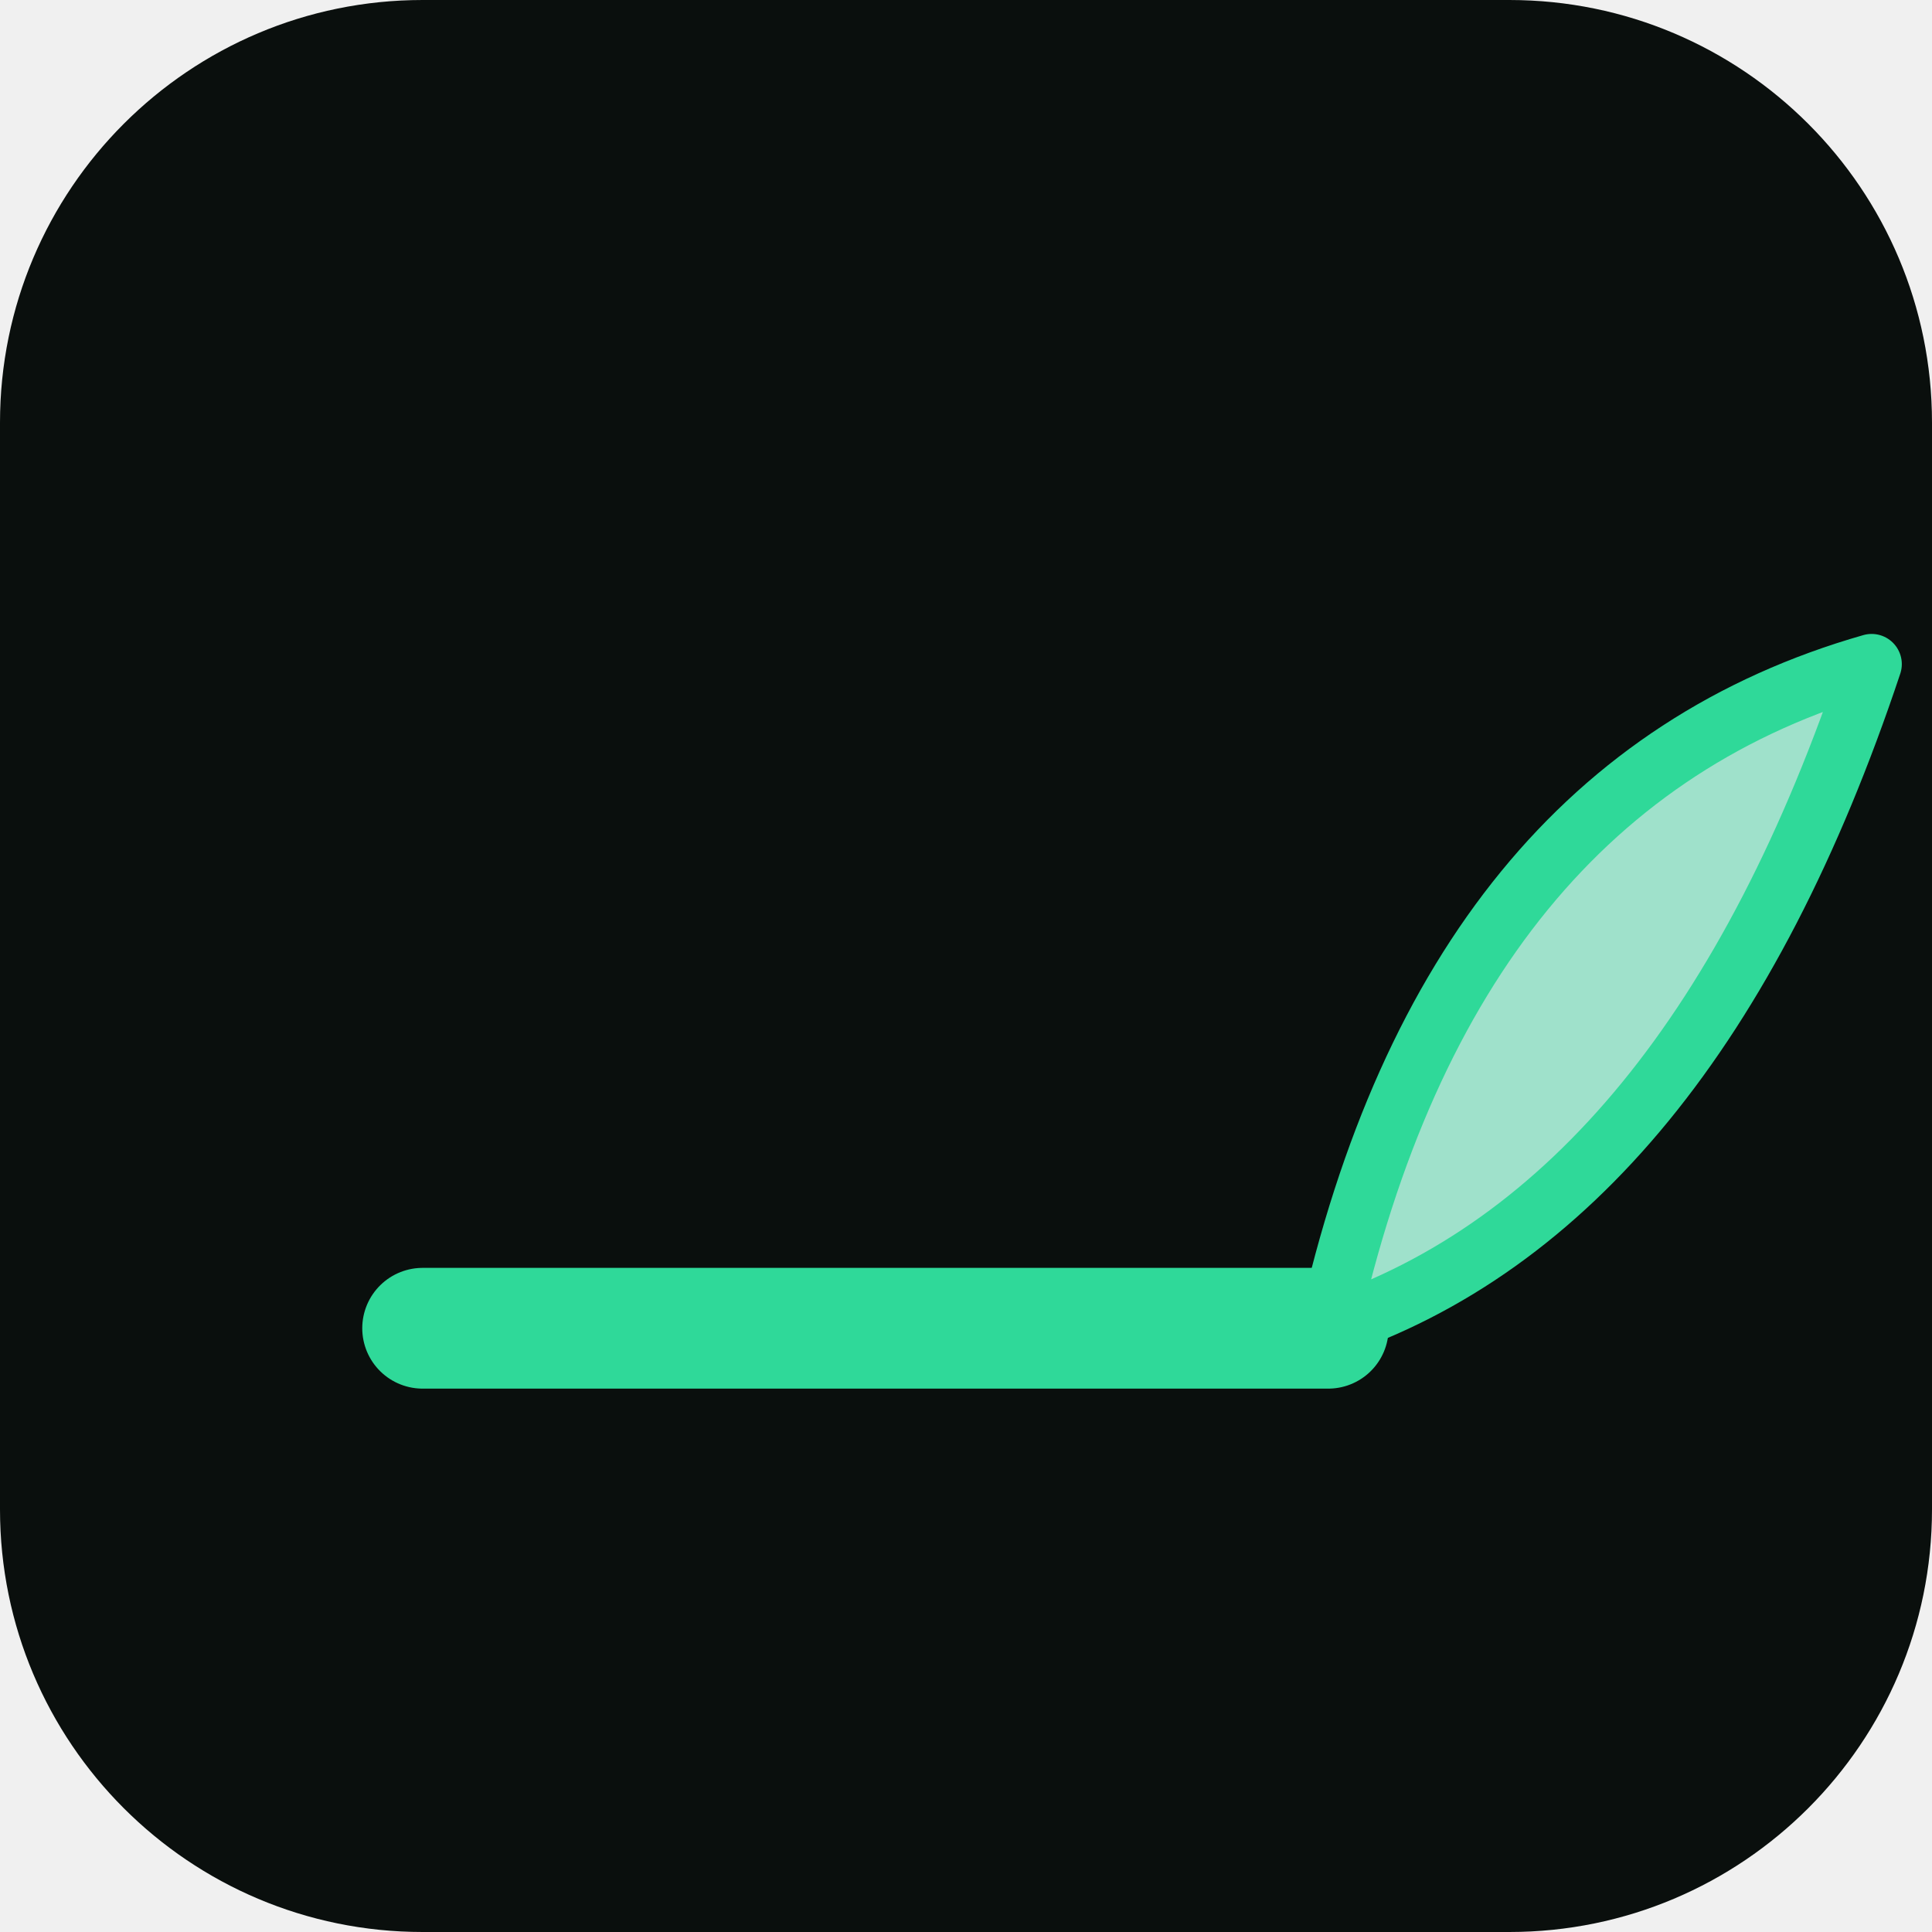
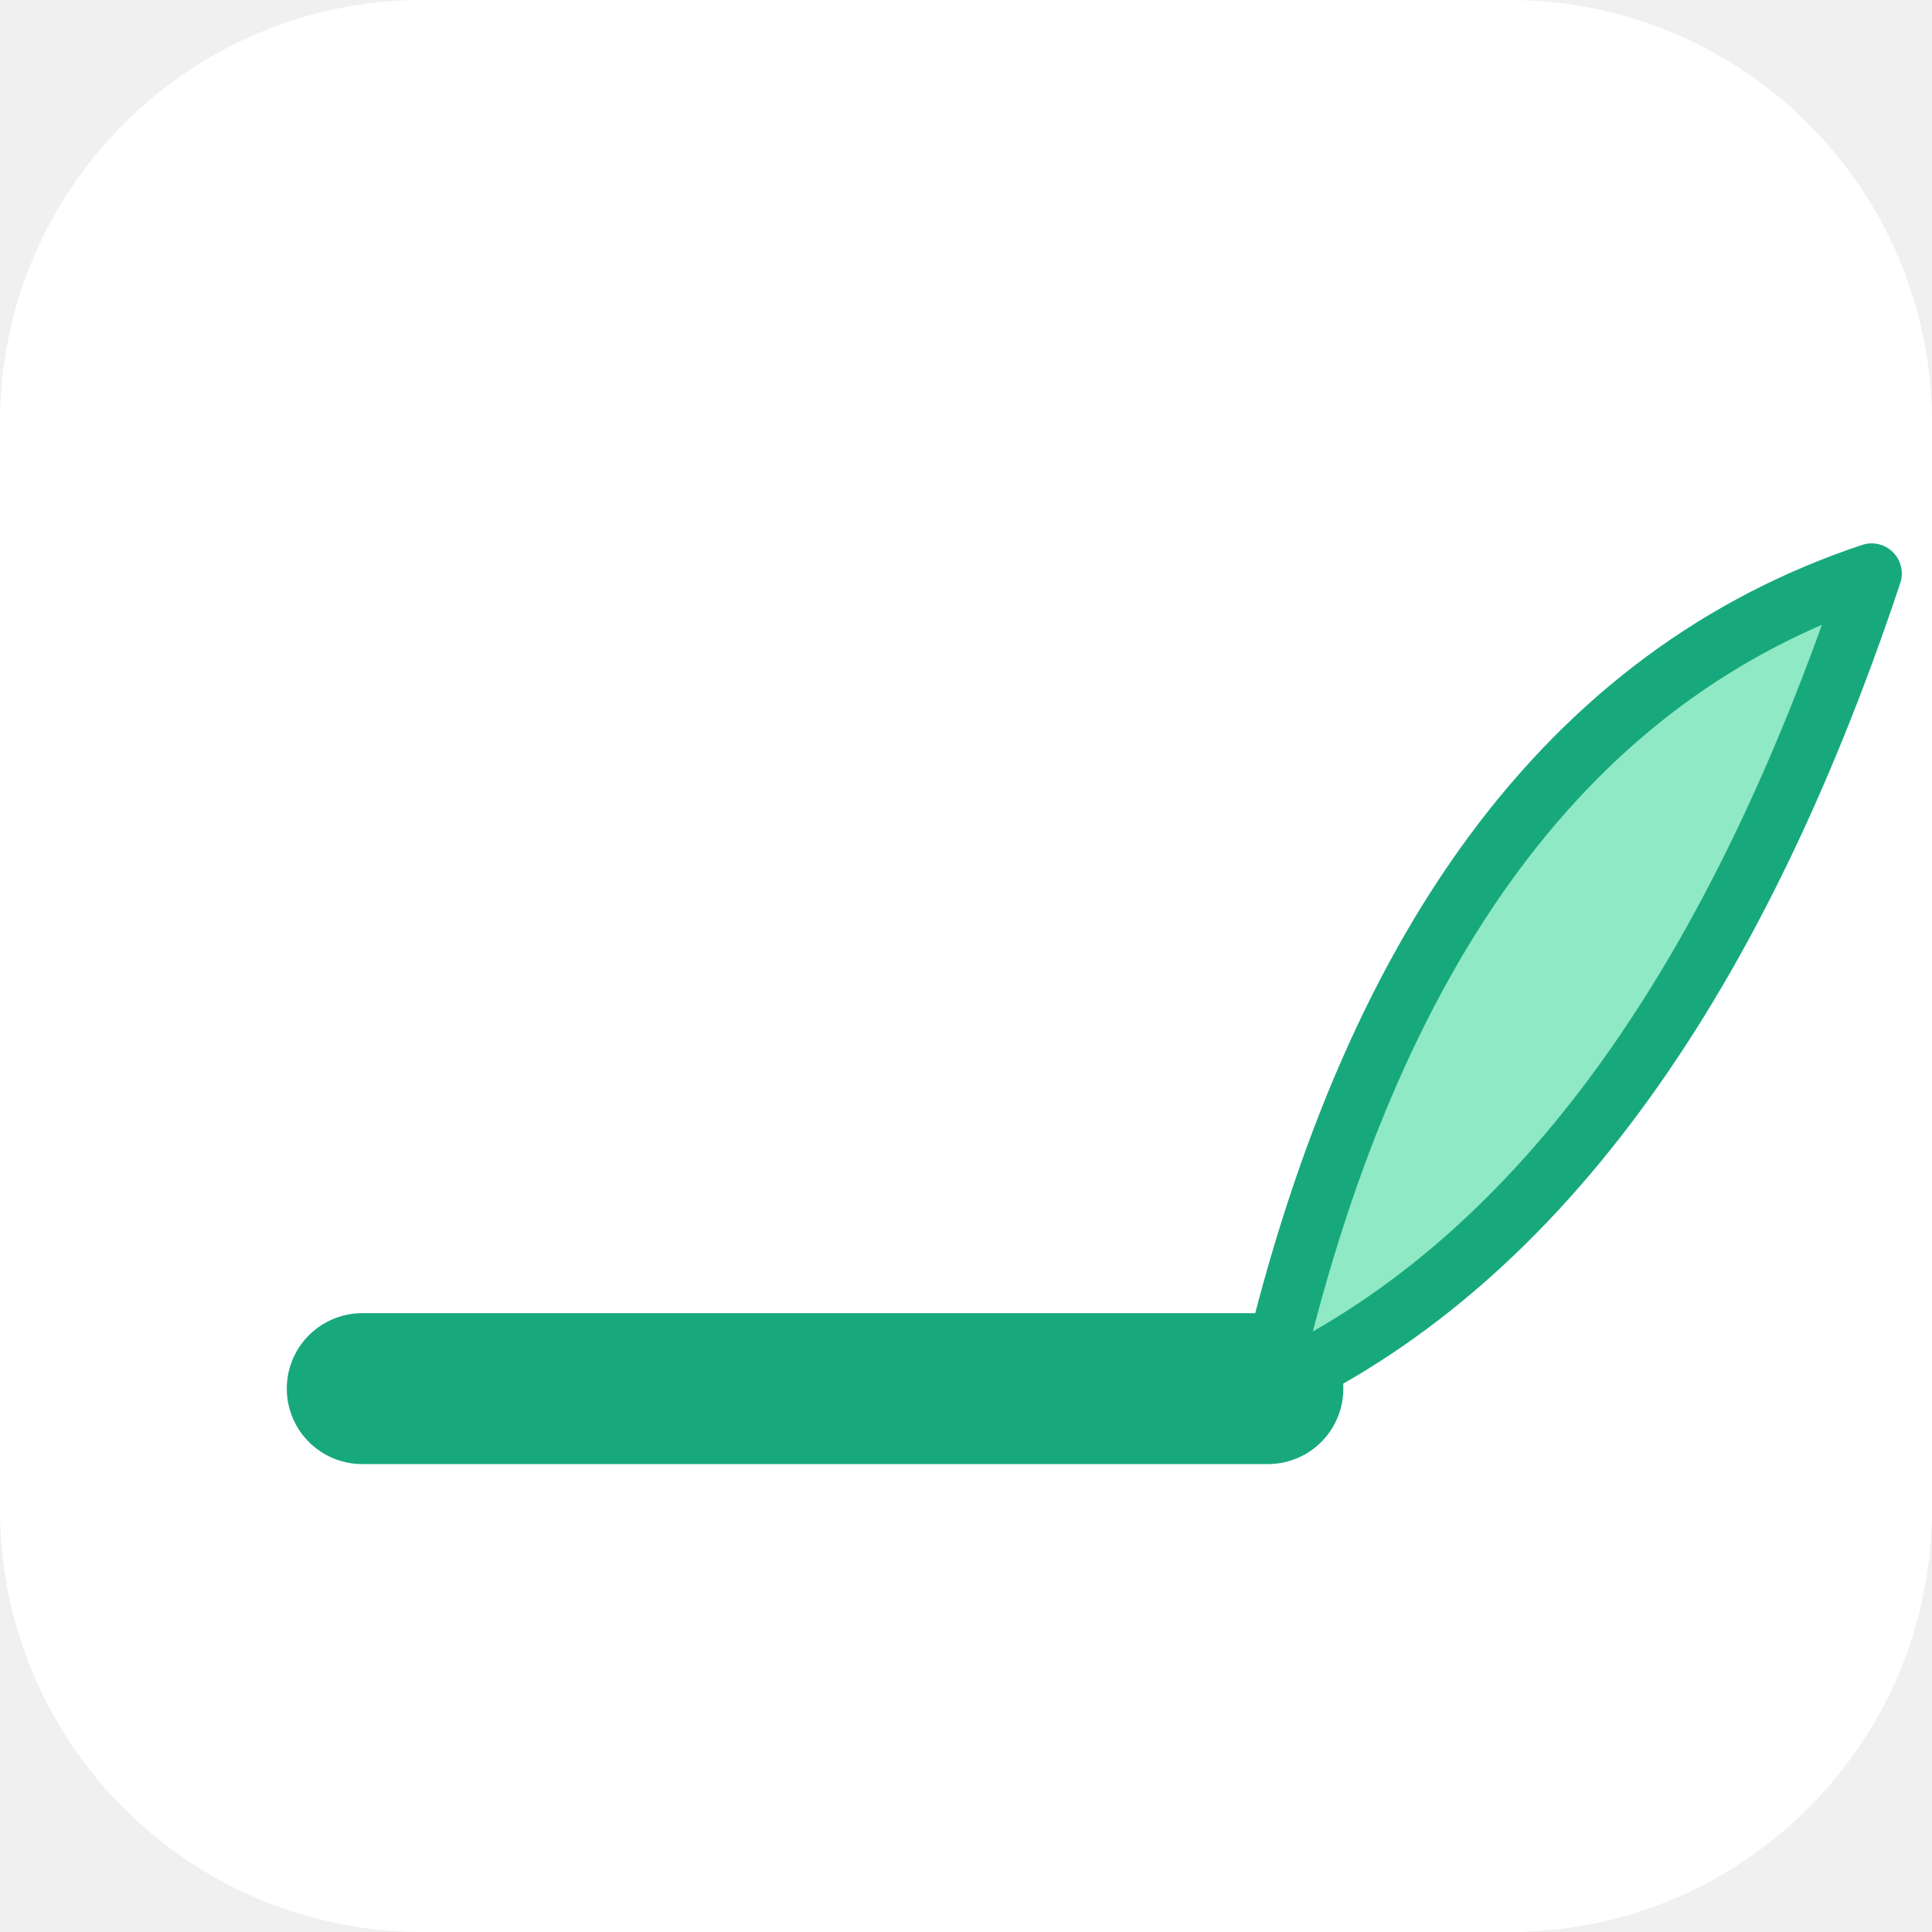
<svg xmlns="http://www.w3.org/2000/svg" viewBox="0 0 64 64">
-   <rect width="64" height="64" rx="14" fill="#0A0F0D" />
-   <path d="M 14 44 L 44 44" stroke="#2FD999" stroke-width="4" stroke-linecap="round" />
-   <path d="M 44 44 Q 48 26 62 22 Q 56 40 44 44 Z" fill="#9FE1CB" stroke="#2FD999" stroke-width="2" stroke-linejoin="round" />
+   <rect width="64" height="64" rx="14" fill="#FFFFFF" />
+   <path d="M 12 46 L 42 46" stroke="#17A97C" stroke-width="5" stroke-linecap="round" />
+   <path d="M 42 46 Q 47 24 62 19 Q 55 40 42 46 Z" fill="#8FE9C4" stroke="#17A97C" stroke-width="2" stroke-linejoin="round" />
</svg>
